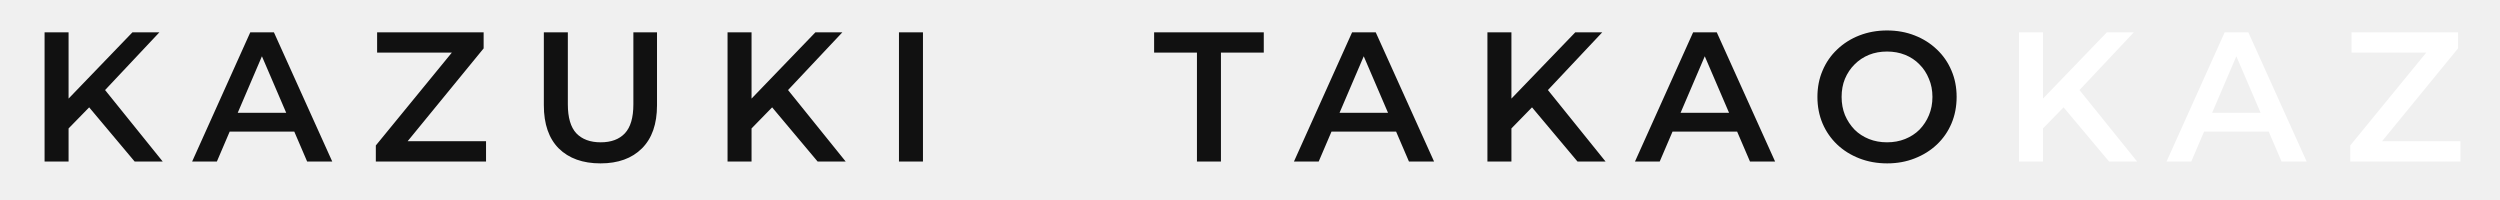
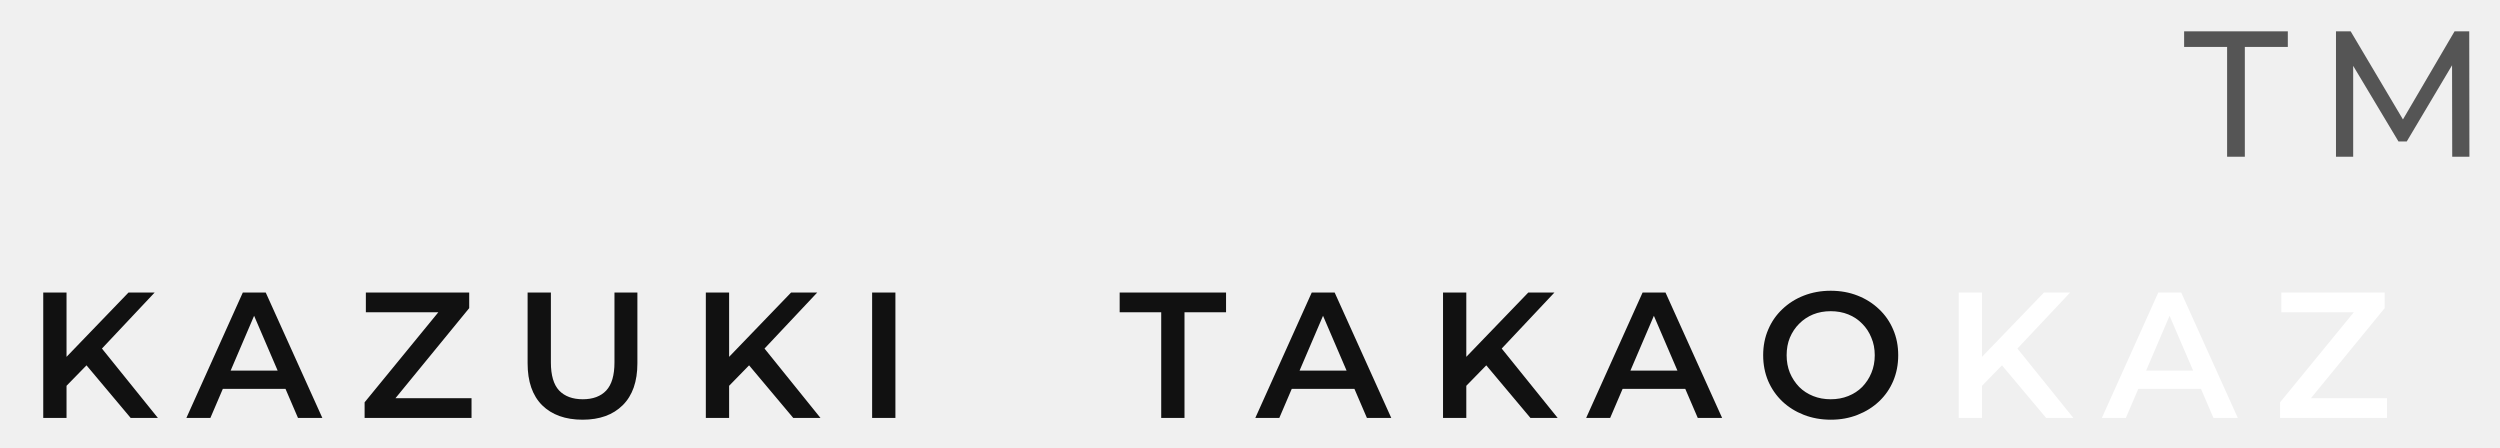
- <svg xmlns="http://www.w3.org/2000/svg" id="kt-name-svg" viewBox="465 1135 325 26">
+ <svg xmlns="http://www.w3.org/2000/svg" id="kt-name-svg" viewBox="465 1100 335 60">
  <path d="M473.579 1152.04L473.411 1148.34L482.219 1139.2H485.723L478.403 1146.98L476.675 1148.87L473.579 1152.04ZM470.795 1156V1139.2H473.915V1156H470.795ZM482.507 1156L476.075 1148.34L478.139 1146.06L486.155 1156H482.507ZM489.977 1156L497.537 1139.2H500.609L508.193 1156H504.929L498.425 1140.86H499.673L493.193 1156H489.977ZM493.457 1152.11L494.297 1149.66H503.369L504.209 1152.11H493.457ZM513.857 1156V1153.91L524.705 1140.66L525.065 1141.84H514.025V1139.2H527.873V1141.29L517.025 1154.54L516.641 1153.36H528.185V1156H513.857ZM543.067 1156.24C540.763 1156.24 538.955 1155.59 537.643 1154.3C536.347 1153 535.699 1151.13 535.699 1148.68V1139.2H538.819V1148.56C538.819 1150.29 539.187 1151.54 539.923 1152.33C540.675 1153.11 541.731 1153.5 543.091 1153.5C544.451 1153.5 545.499 1153.11 546.235 1152.33C546.971 1151.54 547.339 1150.29 547.339 1148.56V1139.2H550.411V1148.68C550.411 1151.13 549.755 1153 548.443 1154.3C547.147 1155.59 545.355 1156.24 543.067 1156.24ZM562.365 1152.04L562.197 1148.34L571.005 1139.2H574.509L567.189 1146.98L565.461 1148.87L562.365 1152.04ZM559.581 1156V1139.2H562.701V1156H559.581ZM571.293 1156L564.861 1148.34L566.925 1146.06L574.941 1156H571.293ZM581.865 1156V1139.2H584.985V1156H581.865ZM620.603 1156V1141.84H615.035V1139.2H629.291V1141.84H623.723V1156H620.603ZM633.213 1156L640.773 1139.2H643.845L651.429 1156H648.165L641.661 1140.86H642.909L636.429 1156H633.213ZM636.693 1152.11L637.533 1149.66H646.605L647.445 1152.11H636.693ZM661.149 1152.04L660.981 1148.34L669.789 1139.2H673.293L665.973 1146.98L664.245 1148.87L661.149 1152.04ZM658.365 1156V1139.2H661.485V1156H658.365ZM670.077 1156L663.645 1148.34L665.709 1146.06L673.725 1156H670.077ZM677.547 1156L685.107 1139.2H688.179L695.763 1156H692.499L685.995 1140.86H687.243L680.763 1156H677.547ZM681.027 1152.11L681.867 1149.66H690.939L691.779 1152.11H681.027ZM710.337 1156.24C709.025 1156.24 707.817 1156.02 706.713 1155.59C705.609 1155.16 704.649 1154.56 703.833 1153.79C703.017 1153.01 702.385 1152.1 701.937 1151.06C701.489 1150 701.265 1148.85 701.265 1147.6C701.265 1146.35 701.489 1145.21 701.937 1144.17C702.385 1143.11 703.017 1142.2 703.833 1141.43C704.649 1140.65 705.609 1140.04 706.713 1139.61C707.817 1139.18 709.017 1138.96 710.313 1138.96C711.625 1138.96 712.825 1139.18 713.913 1139.61C715.017 1140.04 715.977 1140.65 716.793 1141.43C717.609 1142.2 718.241 1143.11 718.689 1144.17C719.137 1145.21 719.361 1146.35 719.361 1147.6C719.361 1148.85 719.137 1150 718.689 1151.06C718.241 1152.11 717.609 1153.02 716.793 1153.79C715.977 1154.56 715.017 1155.16 713.913 1155.59C712.825 1156.02 711.633 1156.24 710.337 1156.24ZM710.313 1153.5C711.161 1153.5 711.945 1153.36 712.665 1153.07C713.385 1152.78 714.009 1152.38 714.537 1151.85C715.065 1151.3 715.473 1150.68 715.761 1149.98C716.065 1149.26 716.217 1148.46 716.217 1147.6C716.217 1146.74 716.065 1145.95 715.761 1145.25C715.473 1144.53 715.065 1143.9 714.537 1143.38C714.009 1142.83 713.385 1142.42 712.665 1142.13C711.945 1141.84 711.161 1141.7 710.313 1141.7C709.465 1141.7 708.681 1141.84 707.961 1142.13C707.257 1142.42 706.633 1142.83 706.089 1143.38C705.561 1143.9 705.145 1144.53 704.841 1145.25C704.553 1145.95 704.409 1146.74 704.409 1147.6C704.409 1148.45 704.553 1149.23 704.841 1149.95C705.145 1150.67 705.561 1151.3 706.089 1151.85C706.617 1152.38 707.241 1152.78 707.961 1153.07C708.681 1153.36 709.465 1153.5 710.313 1153.5Z" fill="#111111" />
  <path d="M730.252 1152.04L730.084 1148.34L738.892 1139.2H742.396L735.076 1146.98L733.348 1148.87L730.252 1152.04ZM727.468 1156V1139.2H730.588V1156H727.468ZM739.18 1156L732.748 1148.34L734.812 1146.06L742.828 1156H739.18ZM746.65 1156L754.21 1139.2H757.282L764.866 1156H761.602L755.098 1140.86H756.346L749.866 1156H746.65ZM750.13 1152.11L750.97 1149.66H760.042L760.882 1152.11H750.13ZM770.531 1156V1153.91L781.379 1140.66L781.739 1141.84H770.699V1139.2H784.547V1141.29L773.699 1154.54L773.315 1153.36H784.859V1156H770.531Z" fill="#ffffff" />
+   <path d="M763.432 1121V1106.29H757.672V1104.2H771.568V1106.29H765.808V1121H763.432ZM778.022 1121V1104.2H779.99L787.526 1116.9H786.47L793.91 1104.2H795.878L795.902 1121H793.598L793.574 1107.82H794.126L787.502 1118.96H786.398L779.726 1107.82H780.326V1121H778.022Z" fill="#555555" />
</svg>
